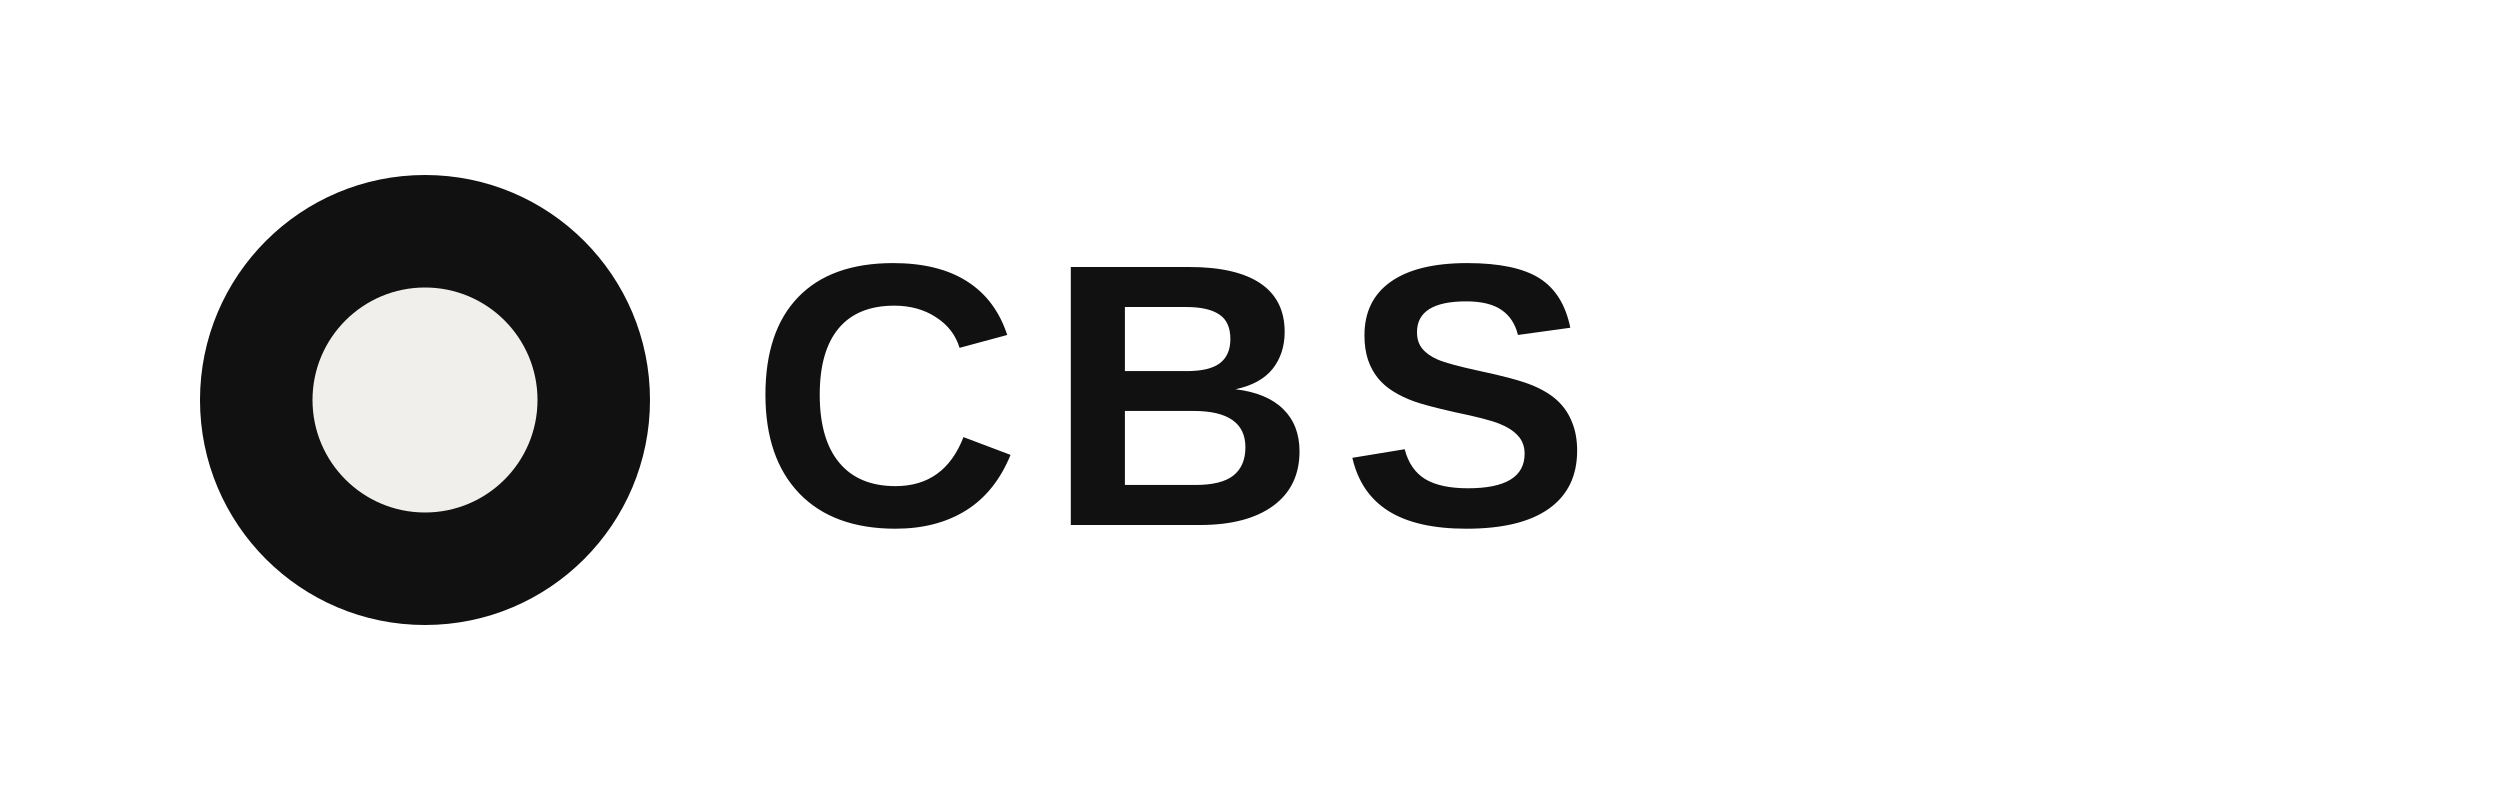
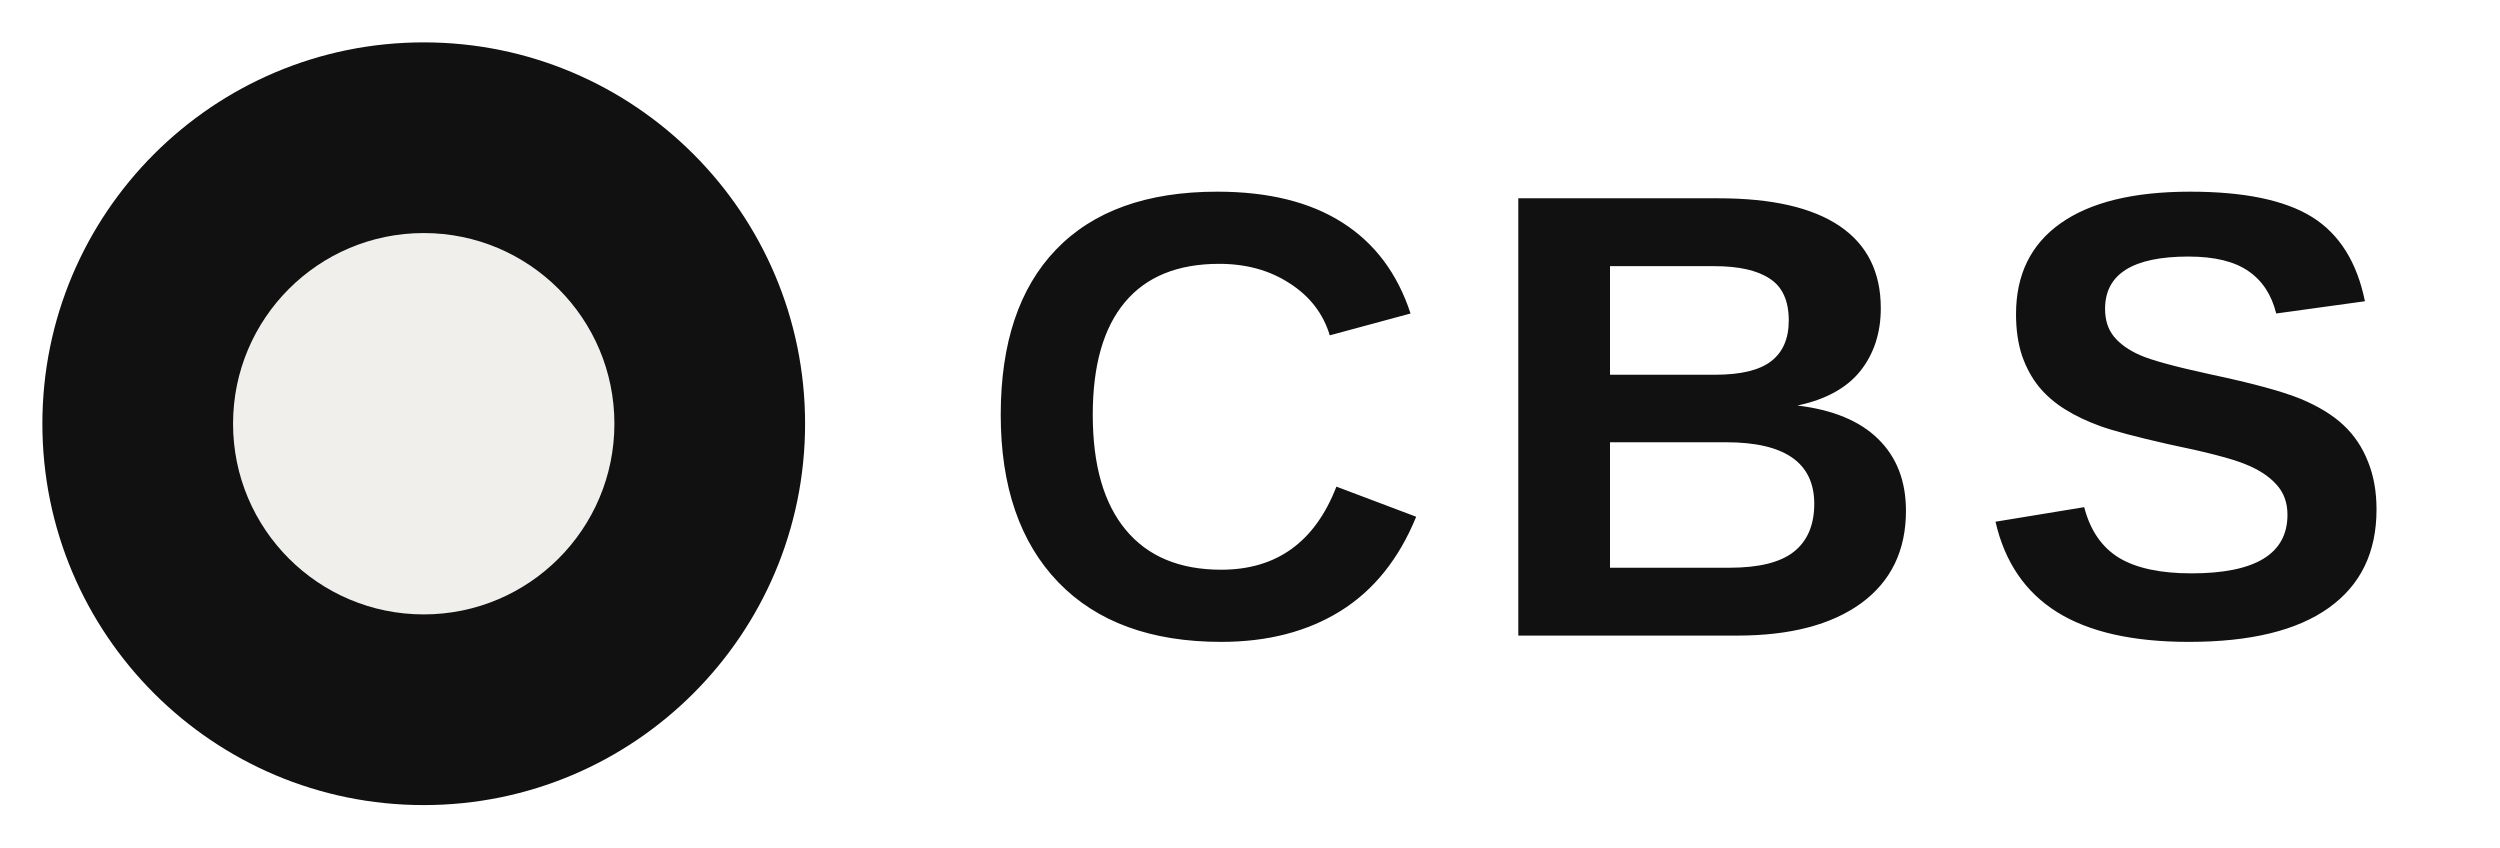
- <svg xmlns="http://www.w3.org/2000/svg" viewBox="0 0 200 64" fill="none">
+ <svg xmlns="http://www.w3.org/2000/svg" viewBox="14 12 118 40" fill="none">
  <circle cx="34" cy="32" r="18" fill="#111" />
  <circle cx="34" cy="32" r="9" fill="#f1efec" />
  <text x="60" y="42" font-family="Arial, Helvetica, sans-serif" font-size="30" font-weight="700" letter-spacing="2" fill="#111">CBS</text>
</svg>
